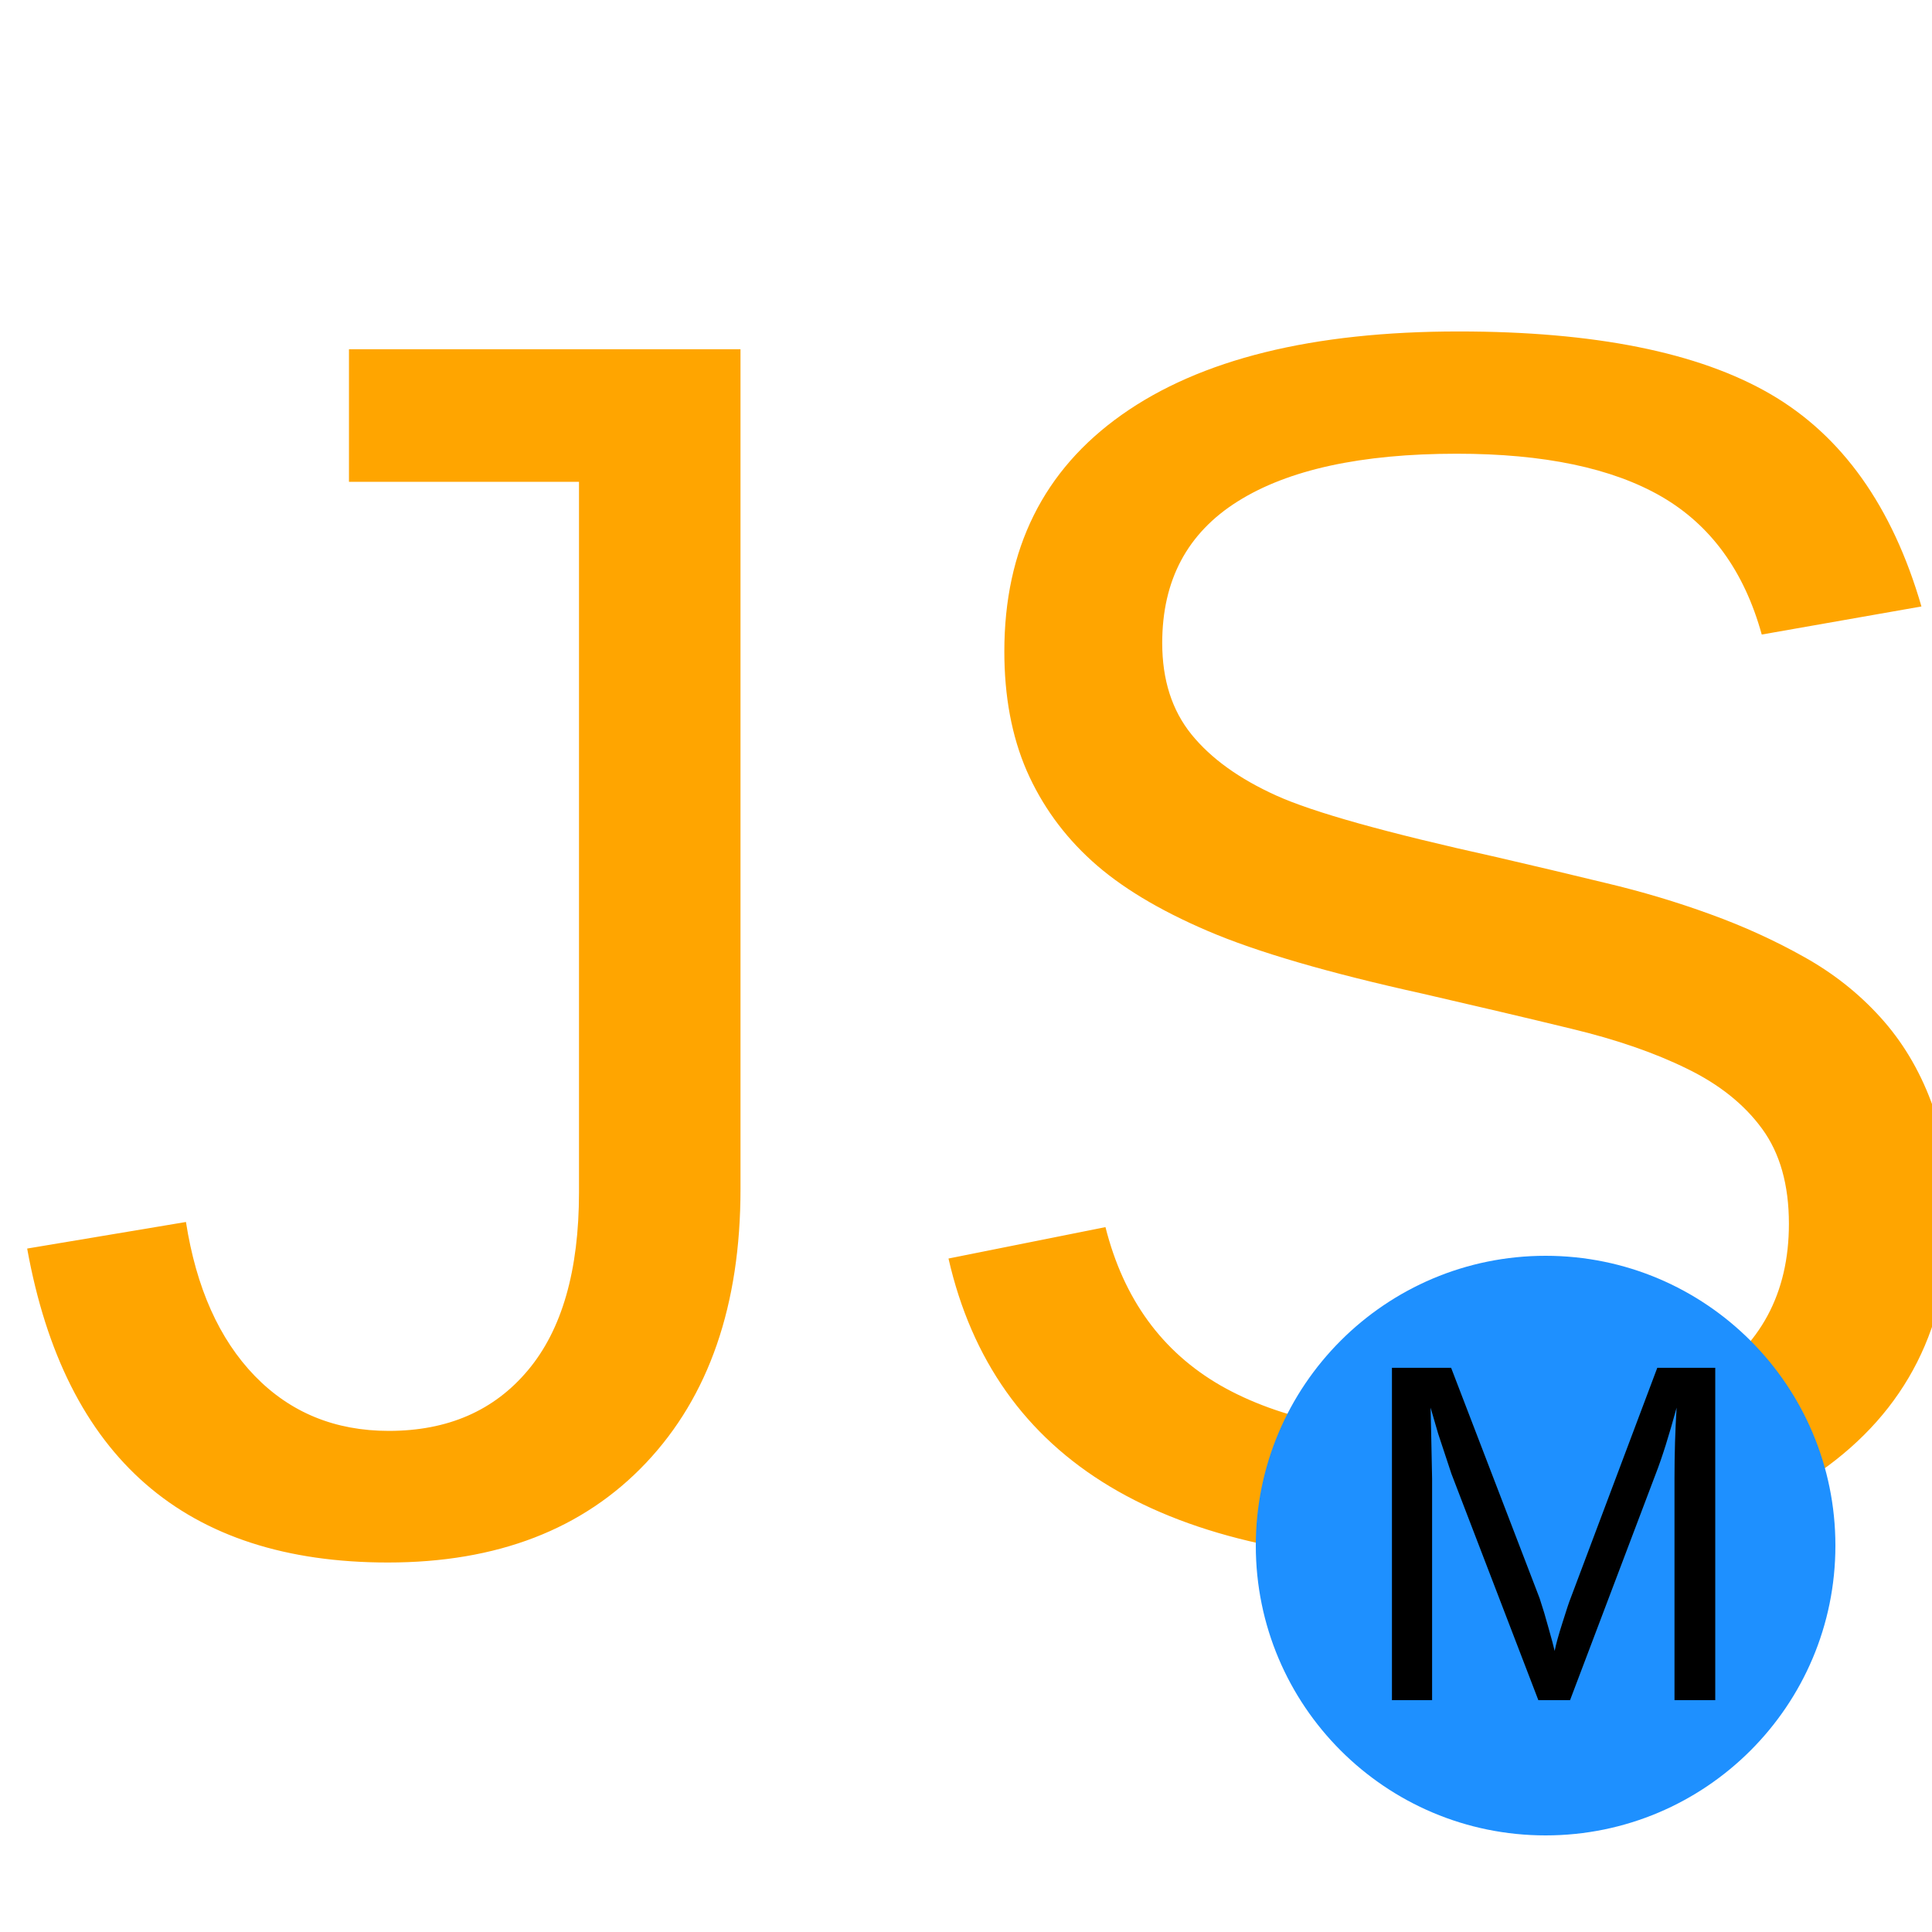
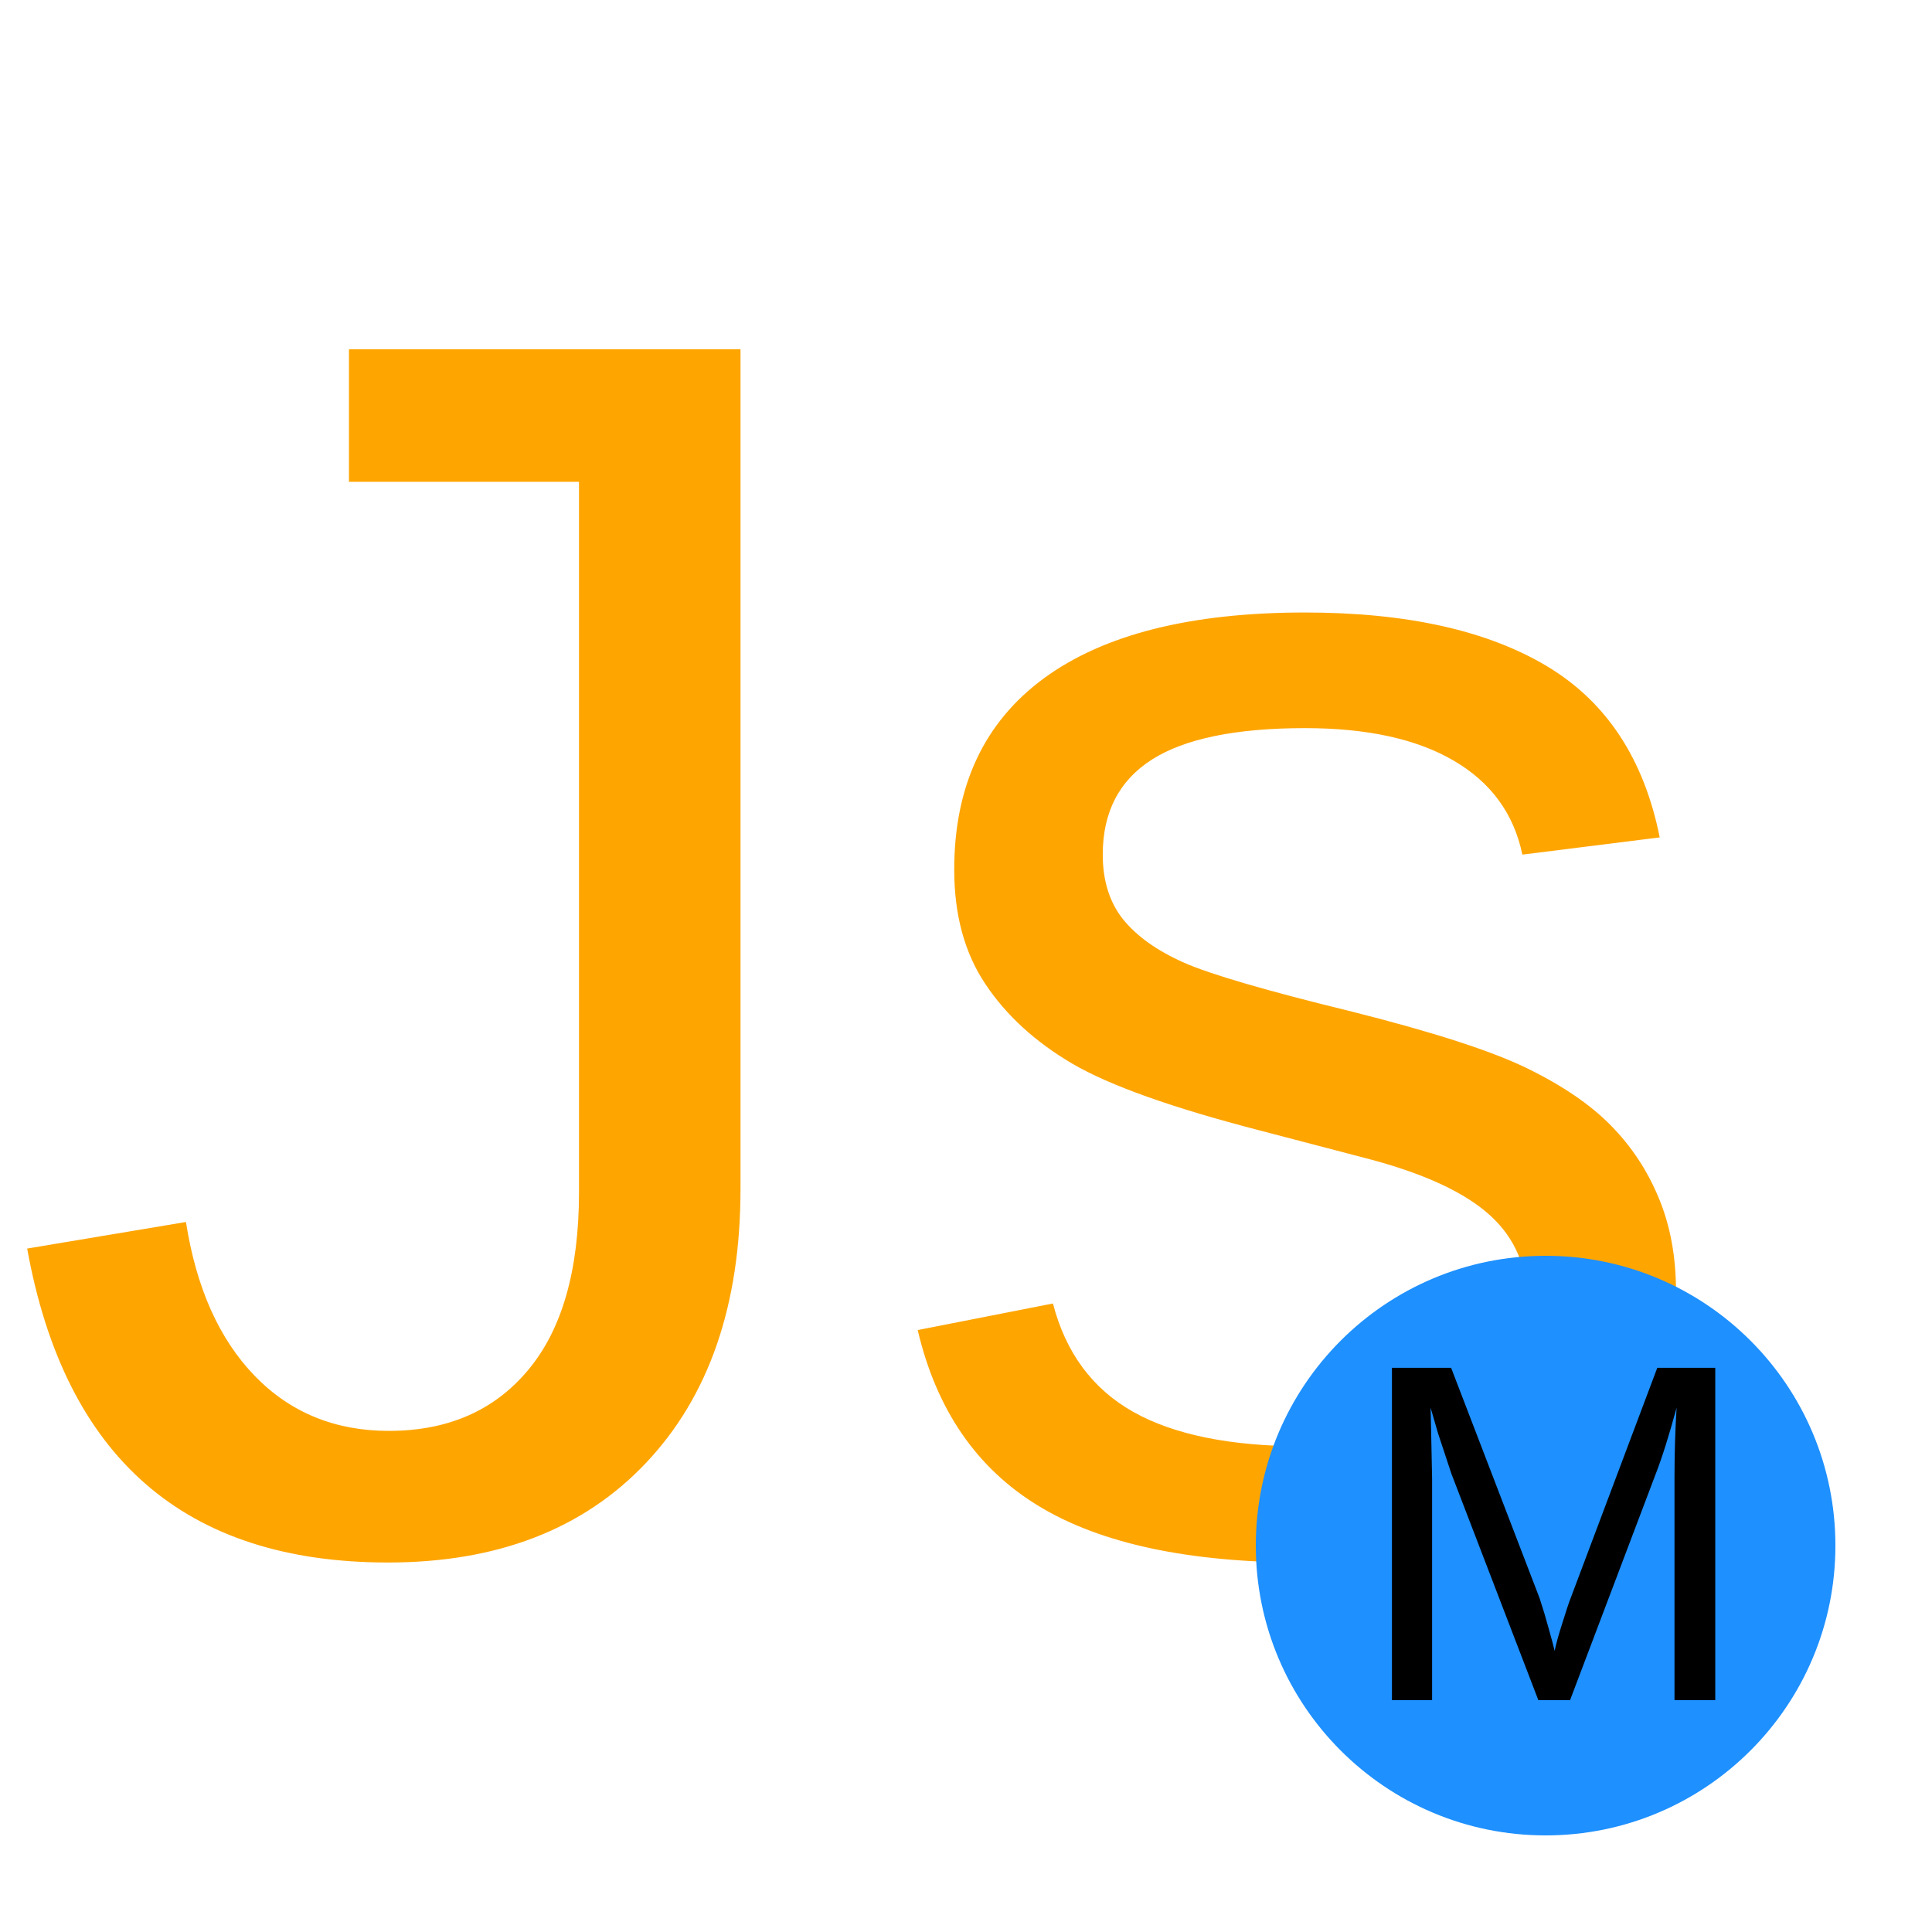
<svg xmlns="http://www.w3.org/2000/svg" width="100" height="100">
-   <text x="0" y="80" fill="orange" font-size="90" font-family="Arial">JS</text>
+   <text x="0" y="80" fill="orange" font-size="90" font-family="Arial">Js</text>
  <g x="80" y="80">
    <circle r="15" fill="dodgerblue" cx="80" cy="80" />
    <text x="70" y="88" fill="black" font-size="25" font-family="Arial">M</text>
  </g>
</svg>
